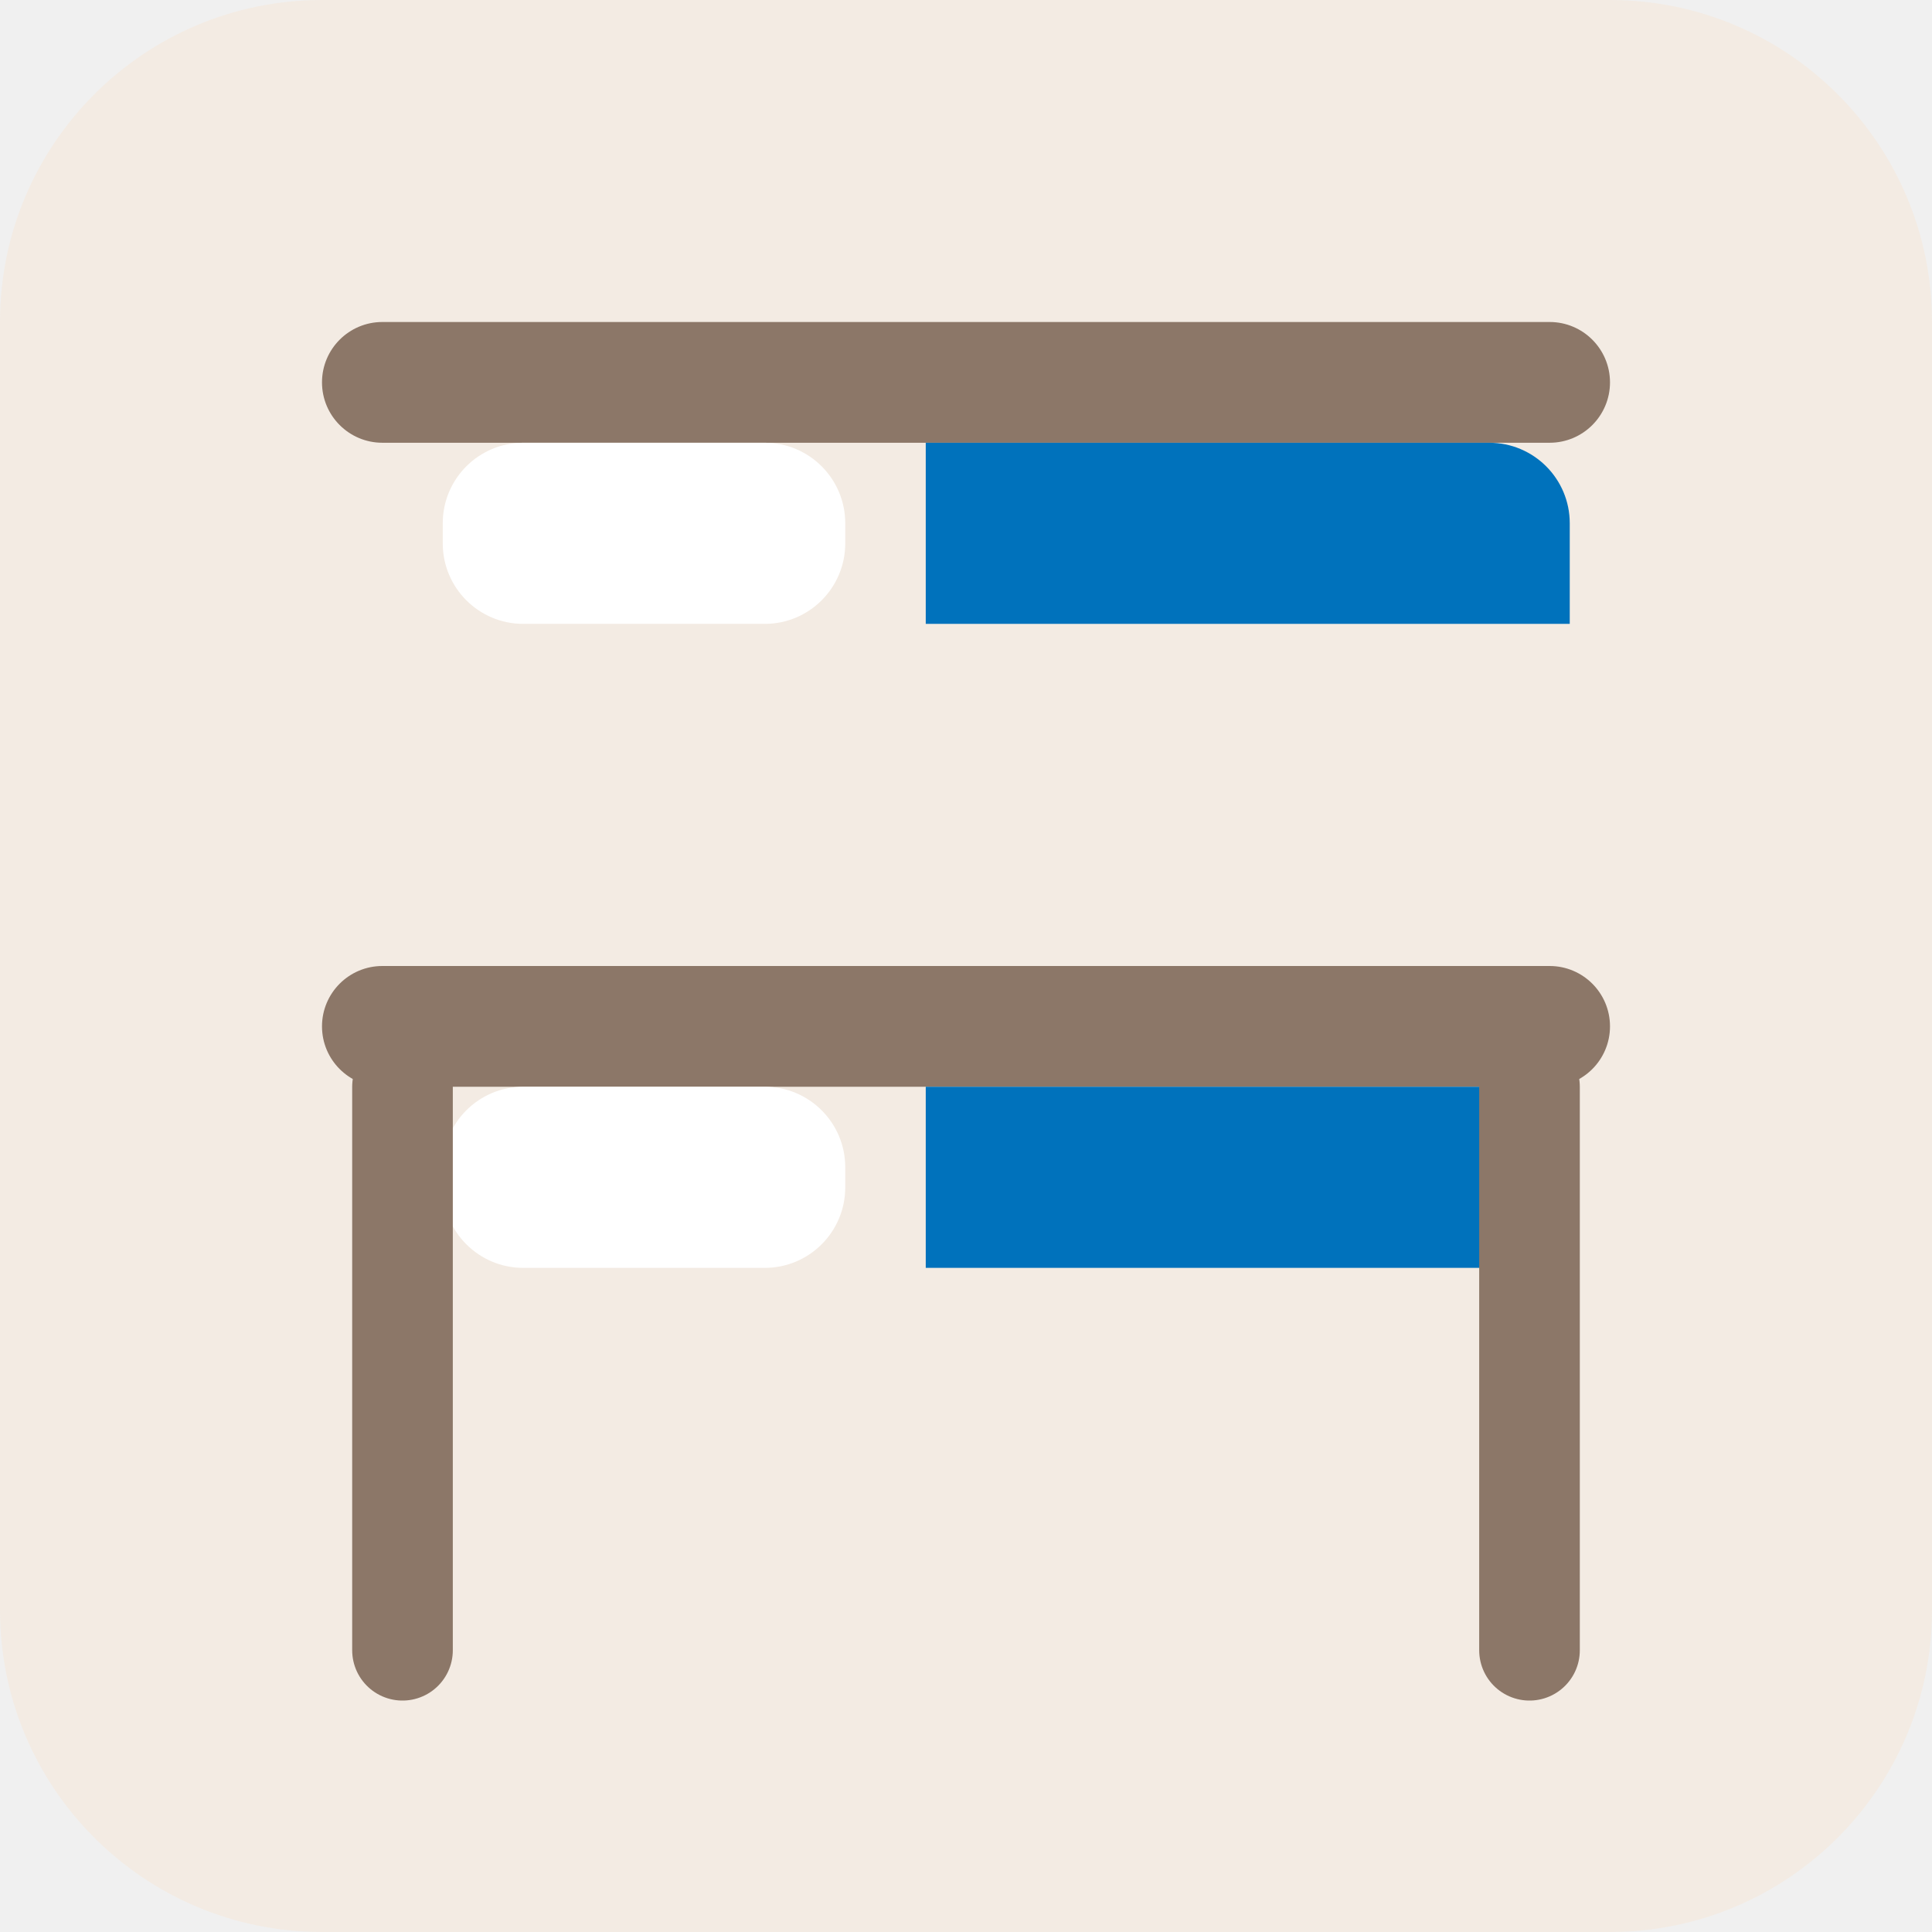
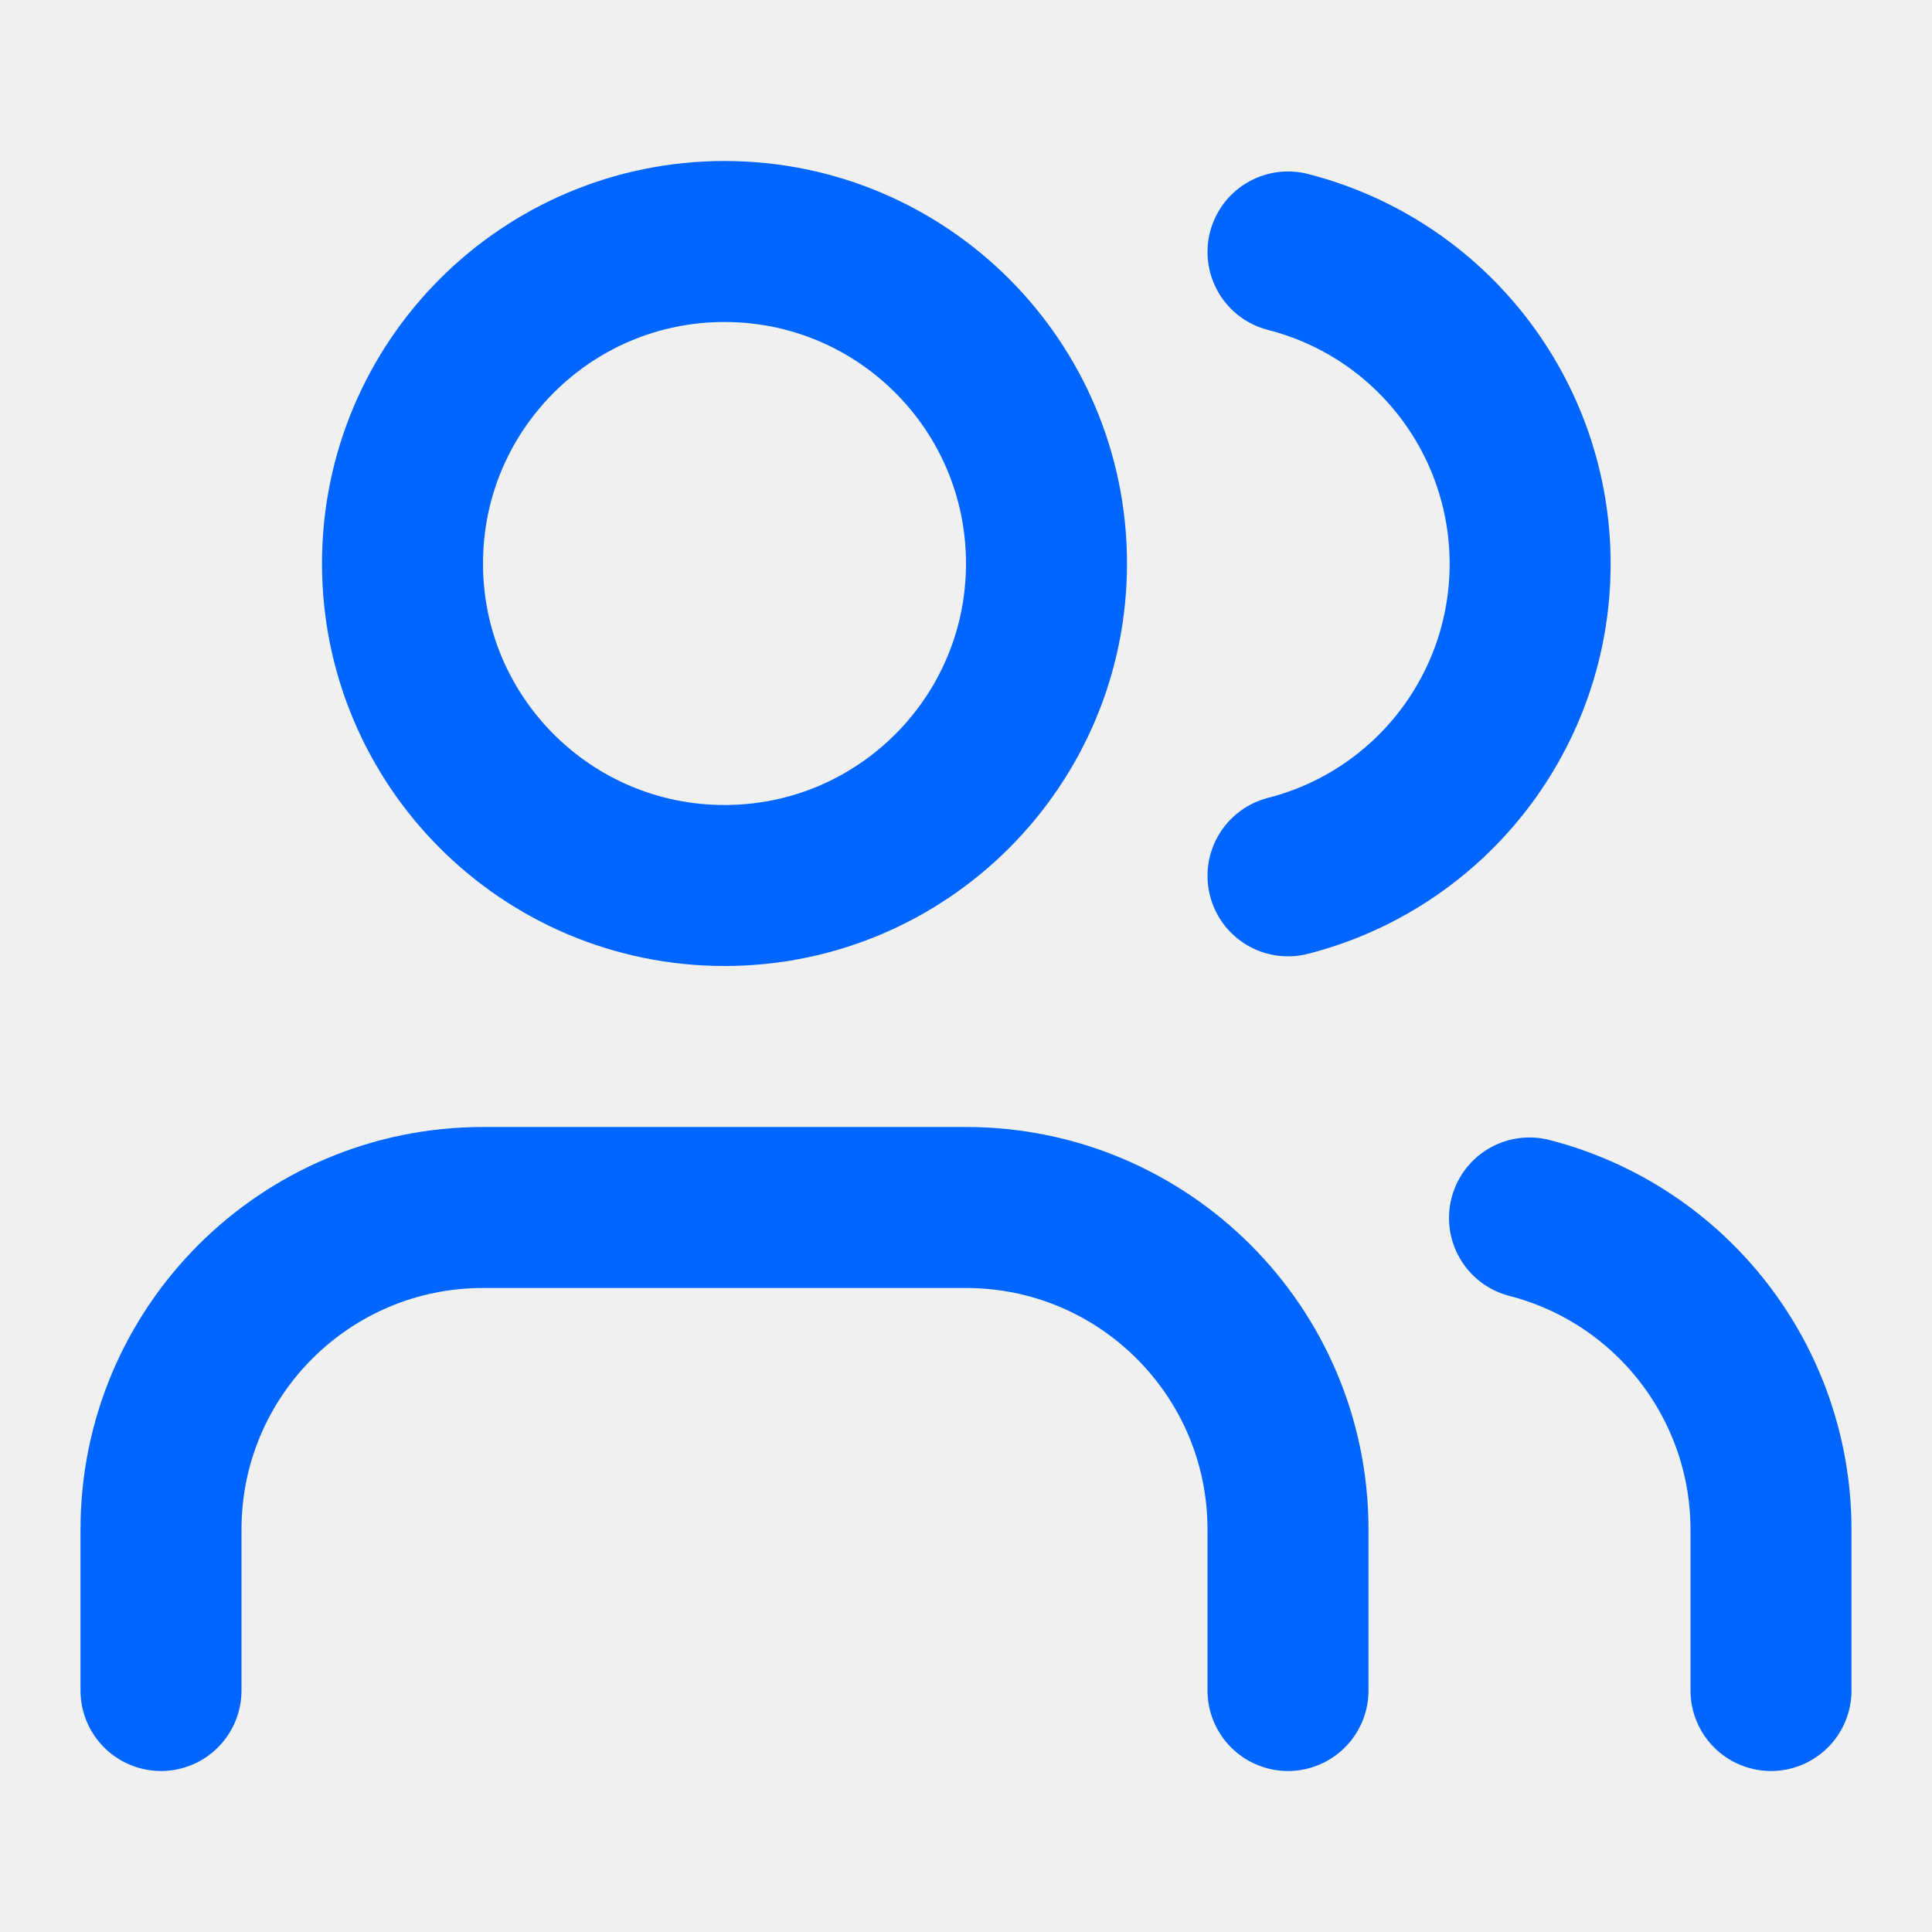
- <svg xmlns="http://www.w3.org/2000/svg" width="96" height="96" viewBox="0 0 96 96">
-   <rect width="96" height="96" rx="16" fill="#F3EBE3" />
-   <rect x="16" y="16" width="64" height="6" rx="3" fill="#8C7768" />
-   <rect x="16" y="48" width="64" height="6" rx="3" fill="#8C7768" />
-   <rect x="22" y="22" width="20" height="9" rx="4" fill="#FFFFFF" />
-   <rect x="22" y="54" width="20" height="9" rx="4" fill="#FFFFFF" />
-   <path d="M46 22h28a4 4 0 0 1 4 4v5H46Z" fill="#0072BC" />
-   <path d="M46 54h28a4 4 0 0 1 4 4v5H46Z" fill="#0072BC" />
-   <path d="M20 54v28m56-28v28" stroke="#8C7768" stroke-width="5" stroke-linecap="round" />
+ <svg xmlns="http://www.w3.org/2000/svg" width="24" height="24" viewBox="0 0 24 24" fill="none" stroke="#0066FF" stroke-width="2" stroke-linecap="round" stroke-linejoin="round">
+   <path d="M16 21v-2a4 4 0 0 0-4-4H6a4 4 0 0 0-4 4v2" />
+   <circle cx="9" cy="7" r="4" />
+   <path d="M22 21v-2a4 4 0 0 0-3-3.87" />
+   <path d="M16 3.13a4 4 0 0 1 0 7.75" />
</svg>
